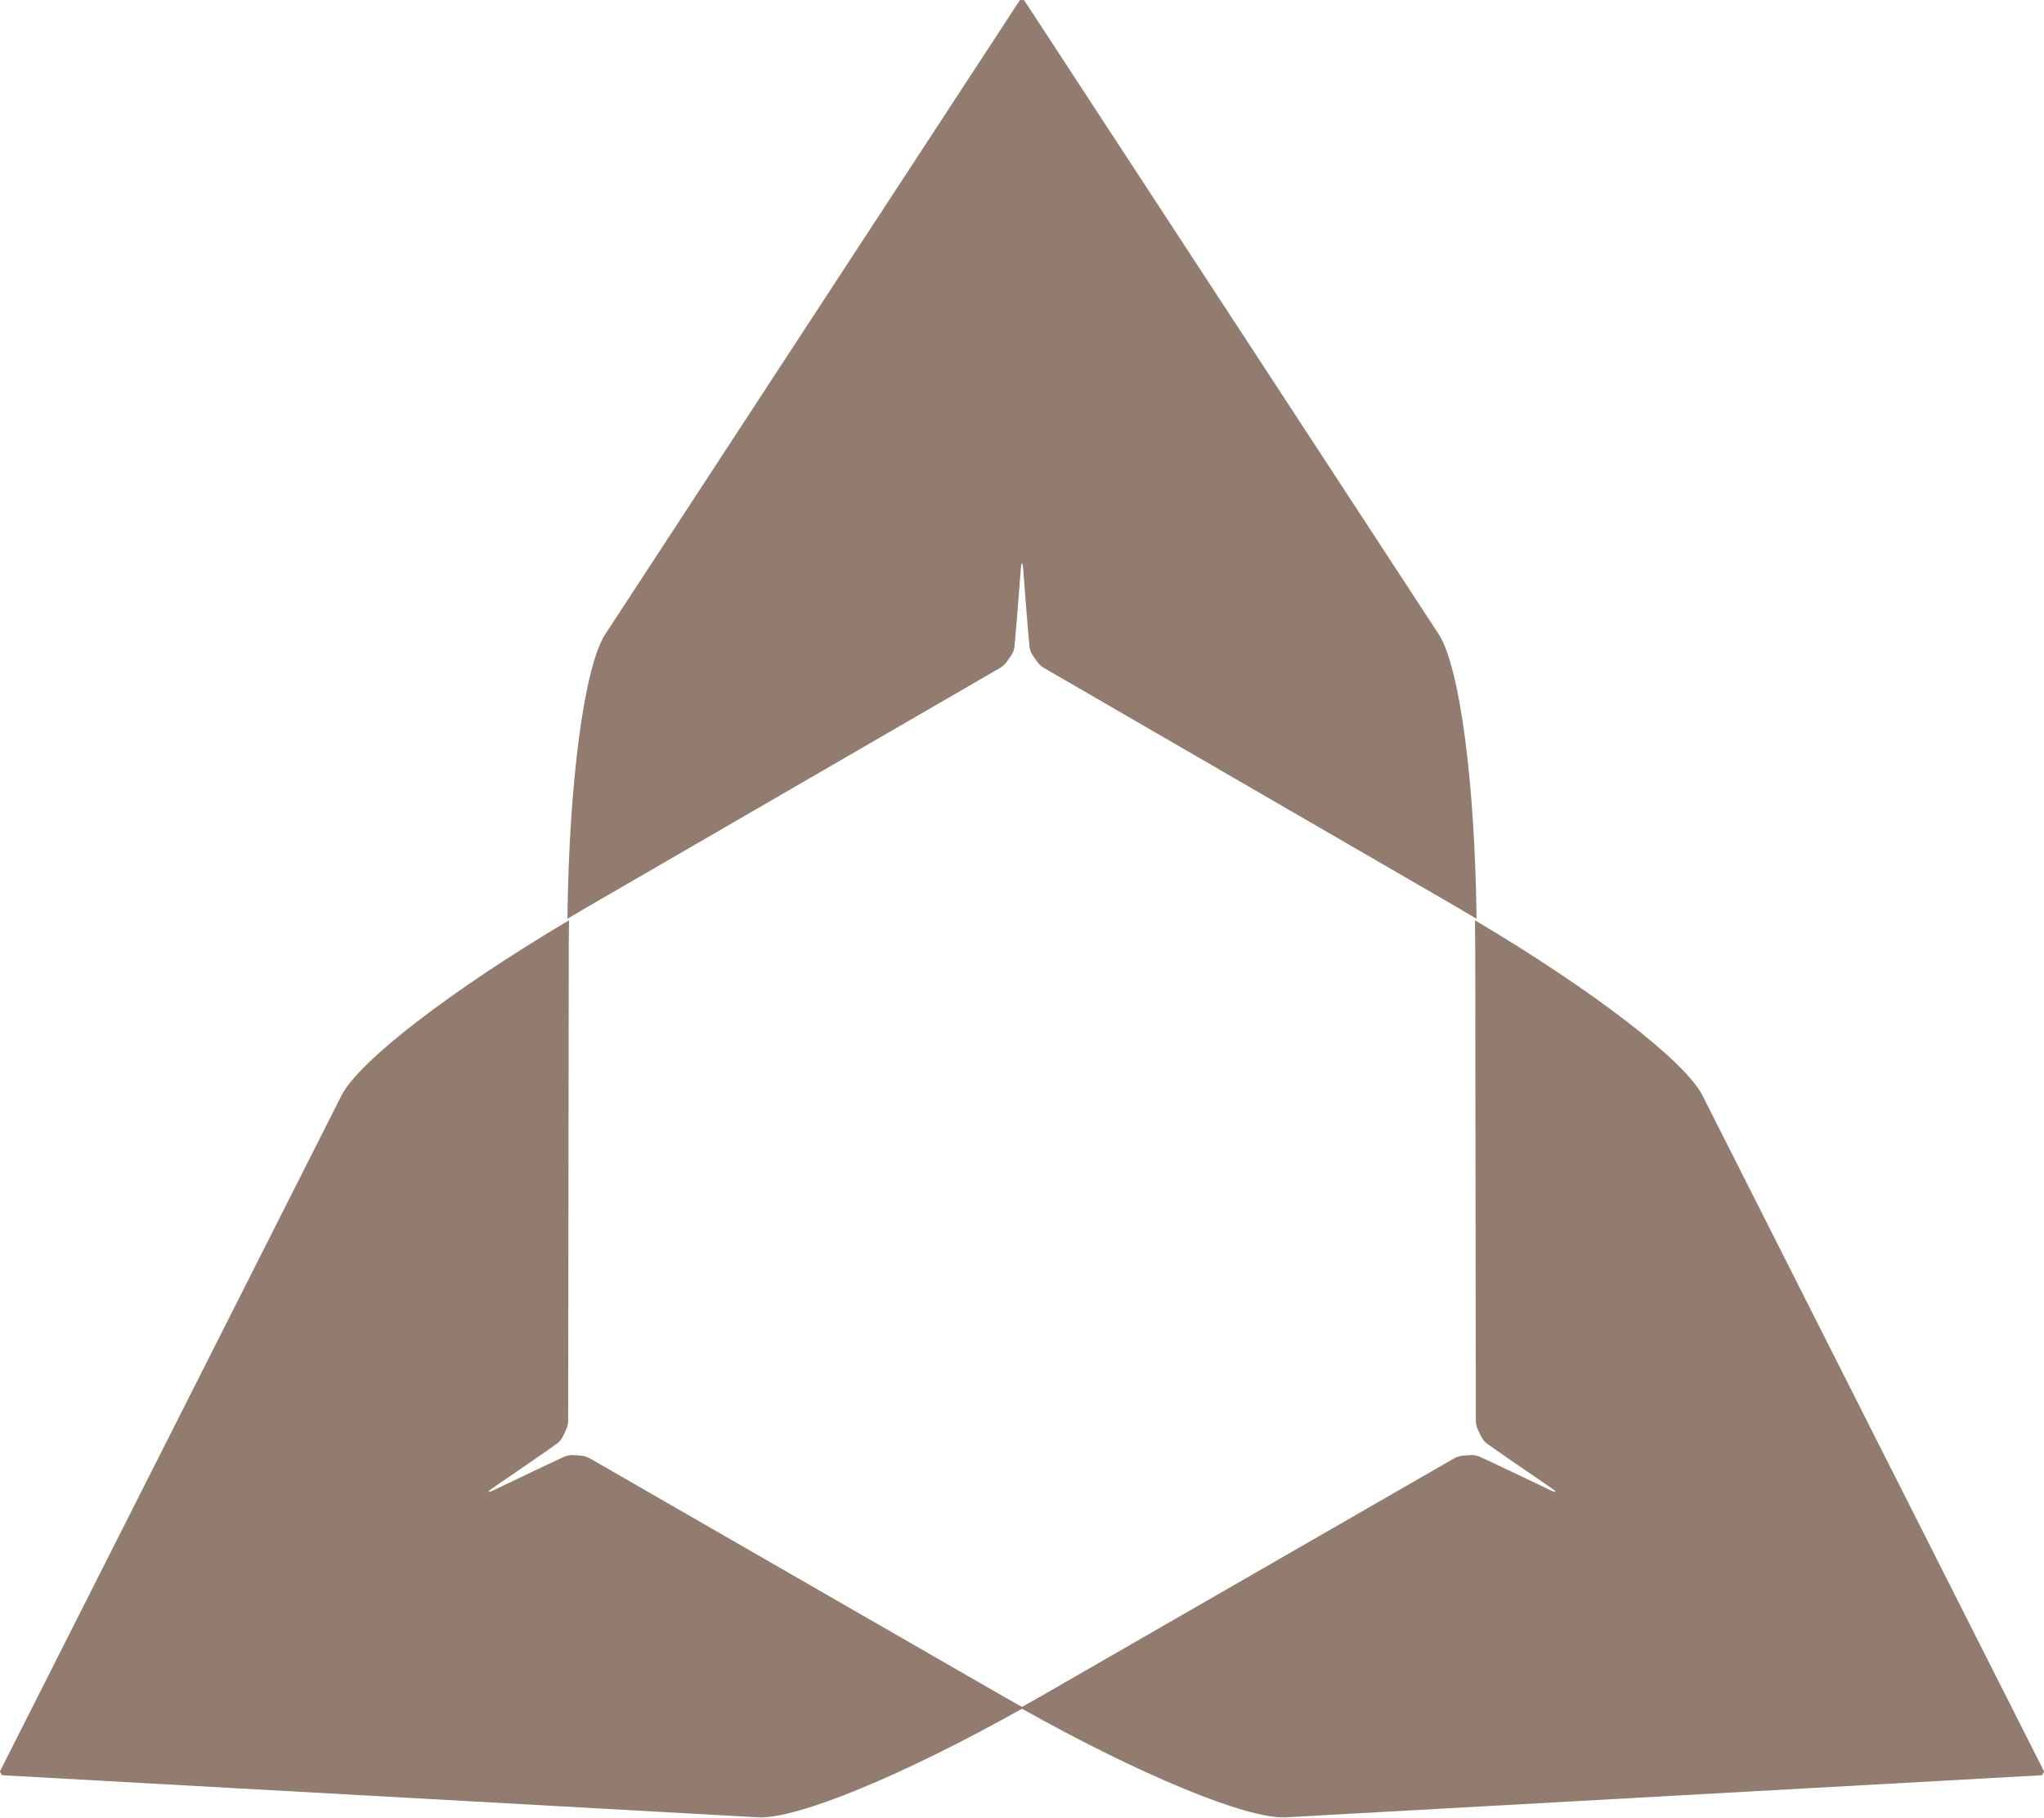
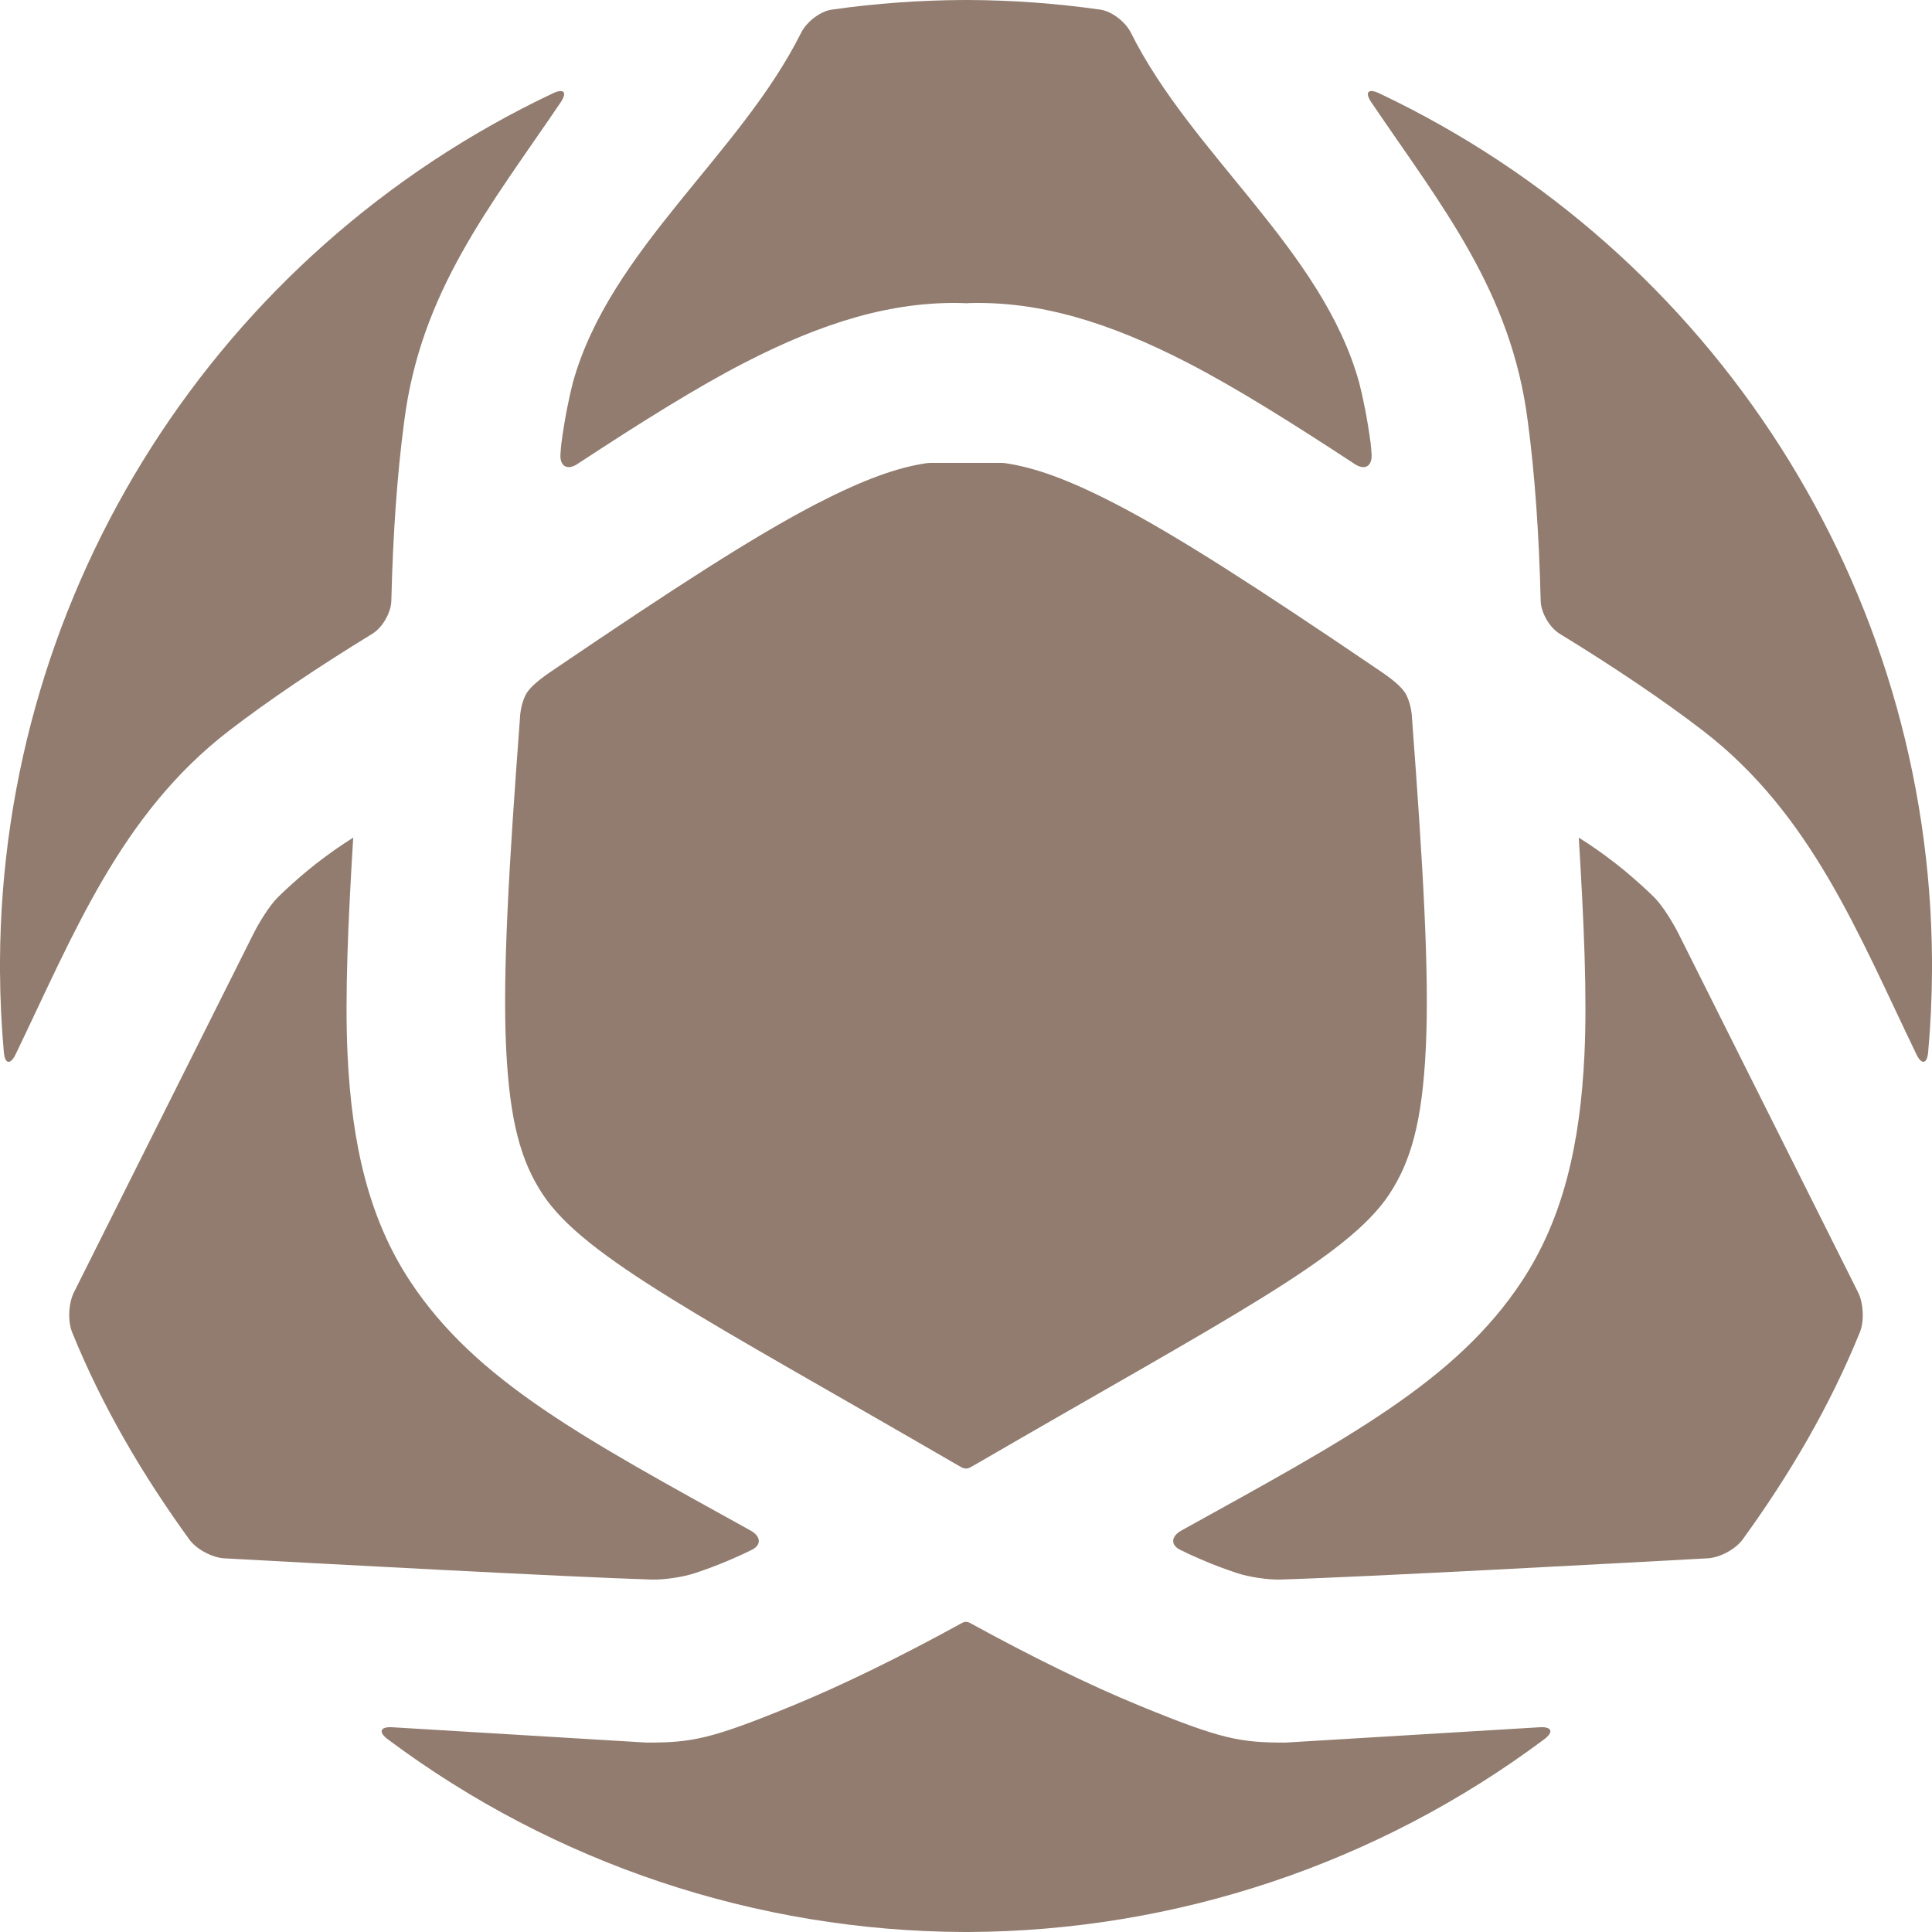
- <svg xmlns="http://www.w3.org/2000/svg" width="90mm" height="80mm" viewBox="0 0 90 80" version="1.1" id="svg1">
+ <svg xmlns="http://www.w3.org/2000/svg" width="90mm" height="90mm" viewBox="0 0 90 90" version="1.1" id="svg1">
  <defs id="defs1" />
-   <g id="g106-4" transform="matrix(0.3779529,0,0,0.3779529,6847.288,-2673.771)">
-     <path id="path30-5-7-1-7-4-2-11-5-9-6-4-3-9-9-99-5-5-1-06" style="font-size:121.133px;font-family:Brooch;-inkscape-font-specification:Brooch;letter-spacing:12.871px;word-spacing:3.218px;baseline-shift:baseline;display:inline;overflow:visible;mix-blend-mode:normal;vector-effect:none;fill:#917c6f;stroke-width:1.118;enable-background:accumulate;stop-color:#000000" d="m -17997.926,7074.358 c -0.03,0.01 -0.06,0.032 -0.08,0.075 l -48.27,73.805 c -2.447,3.833 -4.207,17.202 -4.396,33.118 0.867,-0.517 1.745,-1.033 2.631,-1.548 l 47.792,-27.679 c 0.223,-0.13 0.537,-0.4 0.693,-0.607 0.24,-0.32 0.467,-0.648 0.68,-0.987 0.137,-0.22 0.26,-0.613 0.288,-0.872 0.176,-1.797 0.523,-6.274 0.722,-8.893 0.08,-1.101 0.218,-1.101 0.302,0 0.199,2.619 0.547,7.097 0.723,8.893 0.03,0.259 0.151,0.651 0.288,0.872 0.213,0.339 0.44,0.667 0.68,0.987 0.156,0.208 0.469,0.477 0.693,0.607 l 47.791,27.679 c 0.887,0.515 1.764,1.032 2.632,1.548 -0.19,-15.916 -1.951,-29.285 -4.397,-33.118 l -48.27,-73.805 c -0.03,-0.043 -0.06,-0.069 -0.08,-0.075 -0.03,-0.01 -0.397,-0.01 -0.422,0 z" />
-     <path id="path30-5-7-1-7-4-2-11-5-9-6-4-3-9-9-99-5-5-1-0-0" style="font-size:121.133px;font-family:Brooch;-inkscape-font-specification:Brooch;letter-spacing:12.871px;word-spacing:3.218px;baseline-shift:baseline;display:inline;overflow:visible;mix-blend-mode:normal;vector-effect:none;fill:#917c6f;stroke-width:1.118;enable-background:accumulate;stop-color:#000000" d="m -17944.943,7181.535 c 0.01,1.009 0.02,2.028 0.03,3.053 l 0.07,55.229 c 0,0.258 0.08,0.665 0.18,0.904 0.157,0.368 0.327,0.729 0.515,1.083 0.122,0.229 0.4,0.532 0.611,0.685 1.468,1.051 5.172,3.59 7.341,5.072 0.913,0.62 0.844,0.739 -0.151,0.262 -2.369,-1.137 -6.42,-3.074 -8.064,-3.82 -0.239,-0.103 -0.64,-0.195 -0.899,-0.187 -0.4,0.015 -0.798,0.048 -1.195,0.095 -0.258,0.031 -0.648,0.168 -0.872,0.297 l -47.866,27.549 c -0.89,0.511 -1.776,1.012 -2.657,1.505 13.879,7.793 26.337,12.953 30.879,12.751 l 88.053,-4.901 c 0.05,0 0.09,-0.017 0.105,-0.032 0.02,-0.021 0.207,-0.339 0.211,-0.365 v 5e-4 c 0,-0.031 0,-0.068 -0.02,-0.106 l -39.783,-78.706 c -2.096,-4.036 -12.793,-12.244 -26.483,-20.366 z" />
-     <path id="path30-5-7-1-7-4-2-11-5-9-6-4-3-9-9-99-5-5-1-0-5-4" style="font-size:121.133px;font-family:Brooch;-inkscape-font-specification:Brooch;letter-spacing:12.871px;word-spacing:3.218px;baseline-shift:baseline;display:inline;overflow:visible;mix-blend-mode:normal;vector-effect:none;fill:#917c6f;stroke-width:1.118;enable-background:accumulate;stop-color:#000000" d="m -18050.486,7181.535 c -0.01,1.009 -0.02,2.028 -0.03,3.053 l -0.07,55.229 c 0,0.258 -0.08,0.665 -0.18,0.904 -0.157,0.368 -0.327,0.729 -0.515,1.083 -0.122,0.229 -0.4,0.532 -0.611,0.685 -1.468,1.051 -5.172,3.59 -7.341,5.072 -0.913,0.62 -0.844,0.739 0.151,0.262 2.369,-1.137 6.42,-3.074 8.064,-3.82 0.239,-0.103 0.64,-0.195 0.899,-0.187 0.4,0.015 0.798,0.048 1.195,0.095 0.258,0.031 0.648,0.168 0.872,0.297 l 47.866,27.549 c 0.89,0.511 1.776,1.012 2.657,1.505 -13.879,7.793 -26.337,12.953 -30.879,12.751 l -88.053,-4.901 c -0.05,0 -0.09,-0.017 -0.105,-0.032 -0.02,-0.021 -0.207,-0.339 -0.211,-0.365 v 5e-4 c 0,-0.031 0,-0.068 0.02,-0.106 l 39.783,-78.706 c 2.096,-4.036 12.793,-12.244 26.483,-20.366 z" />
-   </g>
+   <path id="path112-0-37-6-4-1-34-2-2" style="display:inline;fill:#917c6f;fill-opacity:1;stroke:none;stroke-width:6.615;stroke-linecap:round;stroke-linejoin:round;stroke-dasharray:none" d="m 44.911,-8.4382677e-5 v 1.7e-4 1.99999997e-4 C 42.852,0.008 40.796,0.158 38.758,0.446 c -0.559,0.079 -1.187,0.577 -1.439,1.081 -2.848,5.699 -8.904,10.093 -10.629,16.283 -0.184,0.711 -0.385,1.697 -0.536,2.823 -0.02,0.15 -0.034,0.332 -0.046,0.527 -0.034,0.562 0.317,0.765 0.789,0.455 2.903,-1.906 5.535,-3.559 7.795,-4.723 3.592,-1.851 6.868,-2.879 10.219,-2.772 v 0.007 c 0.031,0 0.06,-0.003 0.09,-0.004 0.031,0 0.06,0.003 0.09,0.004 v -0.007 c 3.35,-0.107 6.627,0.921 10.219,2.772 2.259,1.164 4.892,2.817 7.795,4.723 0.471,0.31 0.823,0.107 0.789,-0.455 -0.014,-0.195 -0.027,-0.377 -0.046,-0.527 -0.151,-1.126 -0.352,-2.112 -0.536,-2.823 -1.725,-6.19 -7.781,-10.584 -10.629,-16.283 -0.252,-0.504 -0.881,-1.002 -1.44,-1.081 -2.038,-0.288 -4.094,-0.438 -6.152,-0.446 v -1.99999997e-4 -1.7e-4 c -0.031,0 -0.059,1e-4 -0.089,1.7e-4 -0.031,-7e-5 -0.059,-1.7e-4 -0.089,-1.7e-4 z M 26.097,4.242 c -0.085,0.004 -0.199,0.037 -0.338,0.103 C 10.126,11.746 0.09,27.45 3.7284342e-6,44.765 v 0.472 C 0.007,46.497 0.066,47.757 0.179,49.013 c 0.05,0.561 0.305,0.606 0.55,0.098 C 3.443,43.486 5.612,37.941 10.654,34.051 c 1.854,-1.426 4.143,-2.969 6.683,-4.522 0.482,-0.294 0.88,-0.986 0.893,-1.549 0.073,-3.085 0.276,-5.932 0.596,-8.323 0.766,-6.083 3.99,-10.018 7.293,-14.89 0.217,-0.321 0.207,-0.514 0.014,-0.524 h -0.035 z m 37.77,0 c -0.193,0.011 -0.204,0.204 0.014,0.524 3.303,4.872 6.527,8.808 7.293,14.89 0.32,2.392 0.523,5.239 0.596,8.323 0.014,0.563 0.412,1.255 0.894,1.549 2.539,1.553 4.829,3.097 6.682,4.522 5.042,3.89 7.211,9.434 9.925,15.059 0.245,0.508 0.5,0.463 0.55,-0.098 0.113,-1.256 0.172,-2.515 0.179,-3.776 v -0.472 c -0.09,-17.315 -10.126,-33.019 -25.759,-40.42 -0.16,-0.075 -0.285,-0.108 -0.373,-0.103 z M 43.354,21.564 c -0.057,0 -0.147,0.006 -0.203,0.014 -1.358,0.202 -2.915,0.759 -5.072,1.87 -2.943,1.516 -6.821,4.045 -12.102,7.626 -0.467,0.317 -1.27,0.829 -1.508,1.332 -0.202,0.429 -0.244,0.88 -0.251,1.099 -0.515,6.882 -0.805,11.814 -0.642,15.291 0.165,3.483 0.705,5.319 1.703,6.836 1.95,2.96 7.592,5.807 19.146,12.512 l 0.007,0.004 c 0.127,0.073 0.249,0.143 0.371,0.212 0.049,0.028 0.134,0.051 0.191,0.051 h 0.01 c 0.057,0 0.142,-0.023 0.19,-0.051 0.122,-0.07 0.245,-0.14 0.371,-0.212 l 0.007,-0.004 c 11.553,-6.705 17.195,-9.552 19.146,-12.512 0.998,-1.517 1.538,-3.353 1.703,-6.836 0.164,-3.477 -0.126,-8.409 -0.641,-15.291 -0.007,-0.219 -0.049,-0.669 -0.251,-1.099 -0.237,-0.502 -1.041,-1.015 -1.508,-1.332 -5.281,-3.581 -9.16,-6.109 -12.102,-7.626 -2.157,-1.112 -3.715,-1.668 -5.074,-1.87 -0.056,-0.008 -0.147,-0.014 -0.203,-0.014 z m -26.901,17.457 c 0,0 -0.2,0.127 -0.448,0.289 -0.472,0.308 -1.208,0.853 -1.642,1.214 -0.551,0.457 -1.021,0.883 -1.382,1.238 -0.02,0.019 -0.038,0.038 -0.057,0.057 -0.395,0.401 -0.869,1.182 -1.121,1.686 -1.578,3.151 -6.783,13.549 -8.358,16.695 -0.252,0.503 -0.297,1.339 -0.085,1.861 1.395,3.442 3.281,6.65 5.46,9.654 0.331,0.457 1.064,0.847 1.628,0.878 3.678,0.202 16.227,0.883 19.921,0.989 0.564,0.016 1.463,-0.119 1.999,-0.298 0.25,-0.083 0.514,-0.176 0.789,-0.278 0.53,-0.196 1.371,-0.558 1.874,-0.813 0.45,-0.228 0.419,-0.626 -0.074,-0.899 -7.737,-4.284 -12.785,-6.955 -15.855,-11.614 -1.918,-2.912 -2.712,-6.358 -2.911,-10.541 -0.131,-2.781 0.027,-6.244 0.263,-10.117 z m 57.093,0 c 0.236,3.873 0.394,7.336 0.263,10.117 -0.199,4.183 -0.994,7.629 -2.911,10.541 -3.07,4.659 -8.119,7.33 -15.855,11.614 -0.493,0.273 -0.524,0.671 -0.074,0.899 0.503,0.255 1.344,0.617 1.874,0.813 0.276,0.102 0.539,0.194 0.789,0.278 0.535,0.178 1.435,0.314 1.999,0.298 3.694,-0.105 16.244,-0.787 19.922,-0.989 0.564,-0.031 1.296,-0.421 1.627,-0.878 2.179,-3.004 4.065,-6.212 5.46,-9.654 0.212,-0.522 0.167,-1.359 -0.085,-1.861 -1.575,-3.147 -6.78,-13.545 -8.358,-16.695 -0.253,-0.504 -0.727,-1.285 -1.121,-1.686 -0.017,-0.019 -0.036,-0.038 -0.057,-0.057 -0.361,-0.354 -0.83,-0.78 -1.382,-1.238 -0.434,-0.36 -1.169,-0.905 -1.642,-1.214 -0.249,-0.162 -0.448,-0.289 -0.448,-0.289 z m -28.559,36.53 c -0.043,0 -0.117,0.022 -0.166,0.049 -2.845,1.564 -5.553,2.893 -7.89,3.852 -3.836,1.577 -4.708,1.725 -6.809,1.725 l -11.849,-0.715 c -0.564,-0.034 -0.661,0.221 -0.21,0.559 7.745,5.788 17.158,8.94 26.848,8.979 0.031,0 0.059,6.8e-5 0.089,0 0.031,6.8e-5 0.059,0 0.089,0 9.69,-0.038 19.103,-3.191 26.848,-8.979 0.452,-0.338 0.354,-0.593 -0.209,-0.559 l -11.849,0.715 c -2.101,0 -2.973,-0.147 -6.809,-1.725 -2.336,-0.96 -5.044,-2.289 -7.89,-3.852 -0.05,-0.027 -0.135,-0.049 -0.192,-0.049 z" />
</svg>
